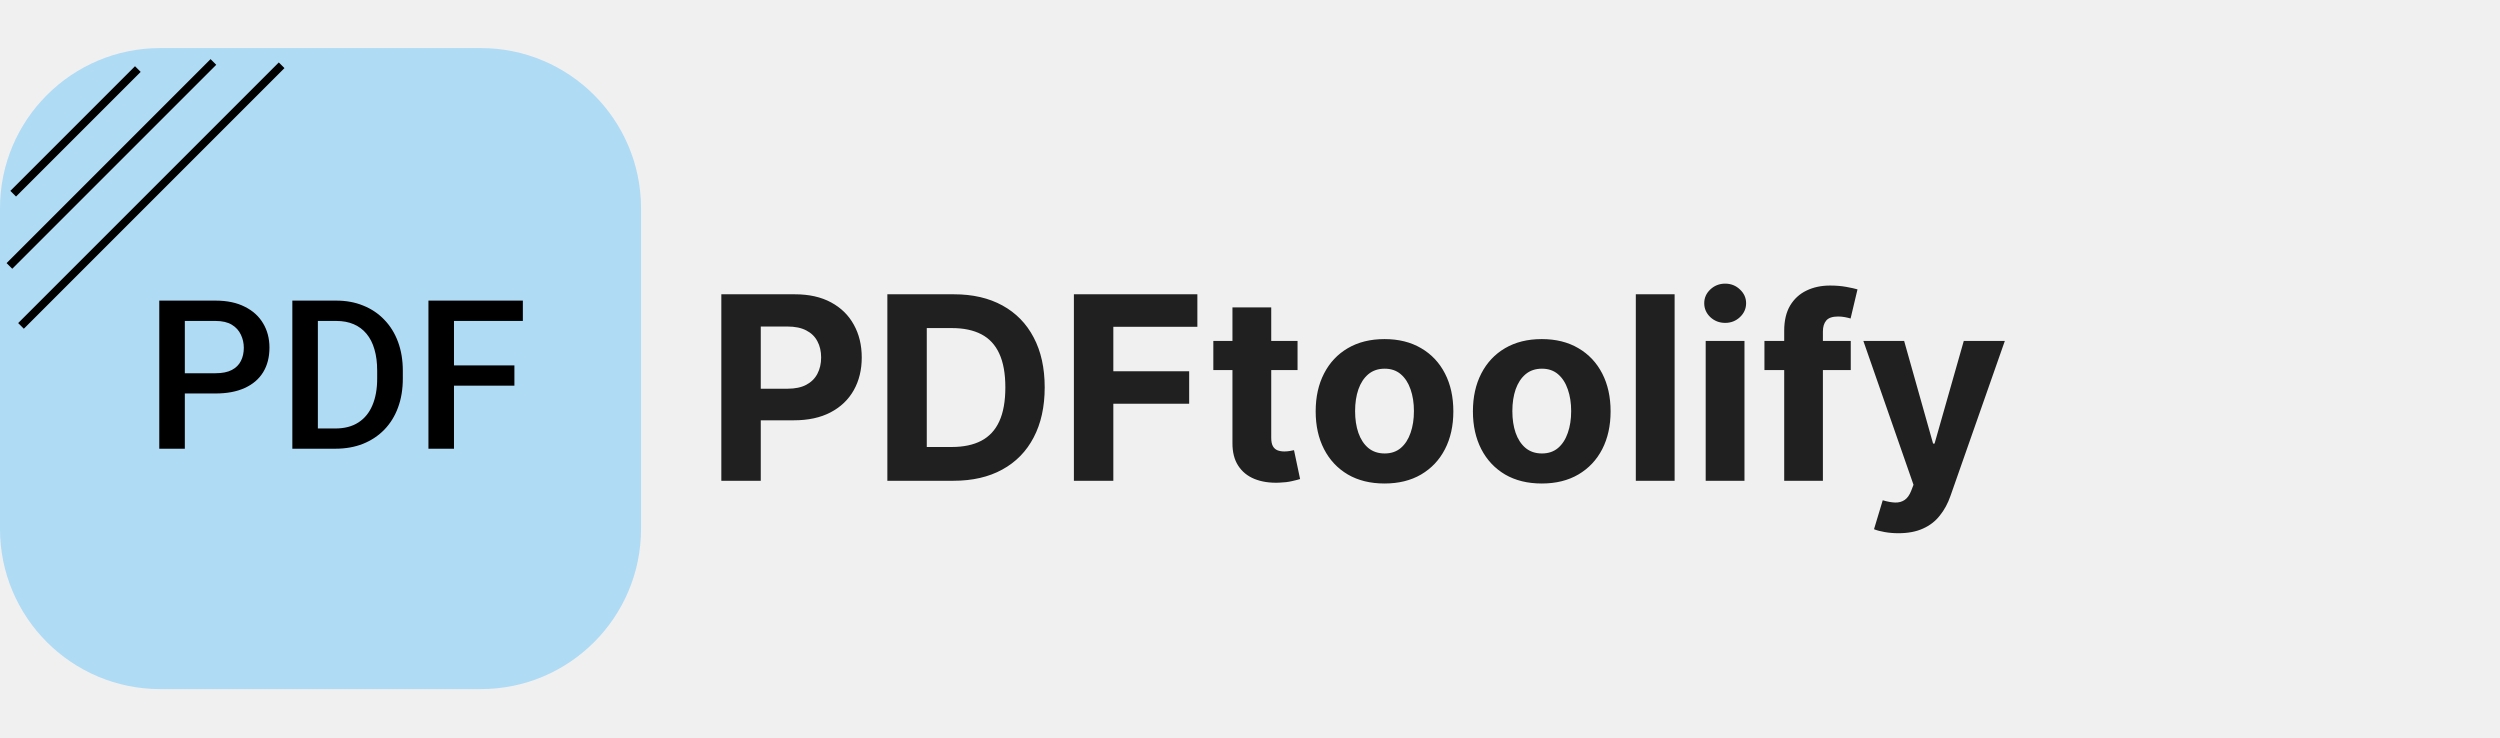
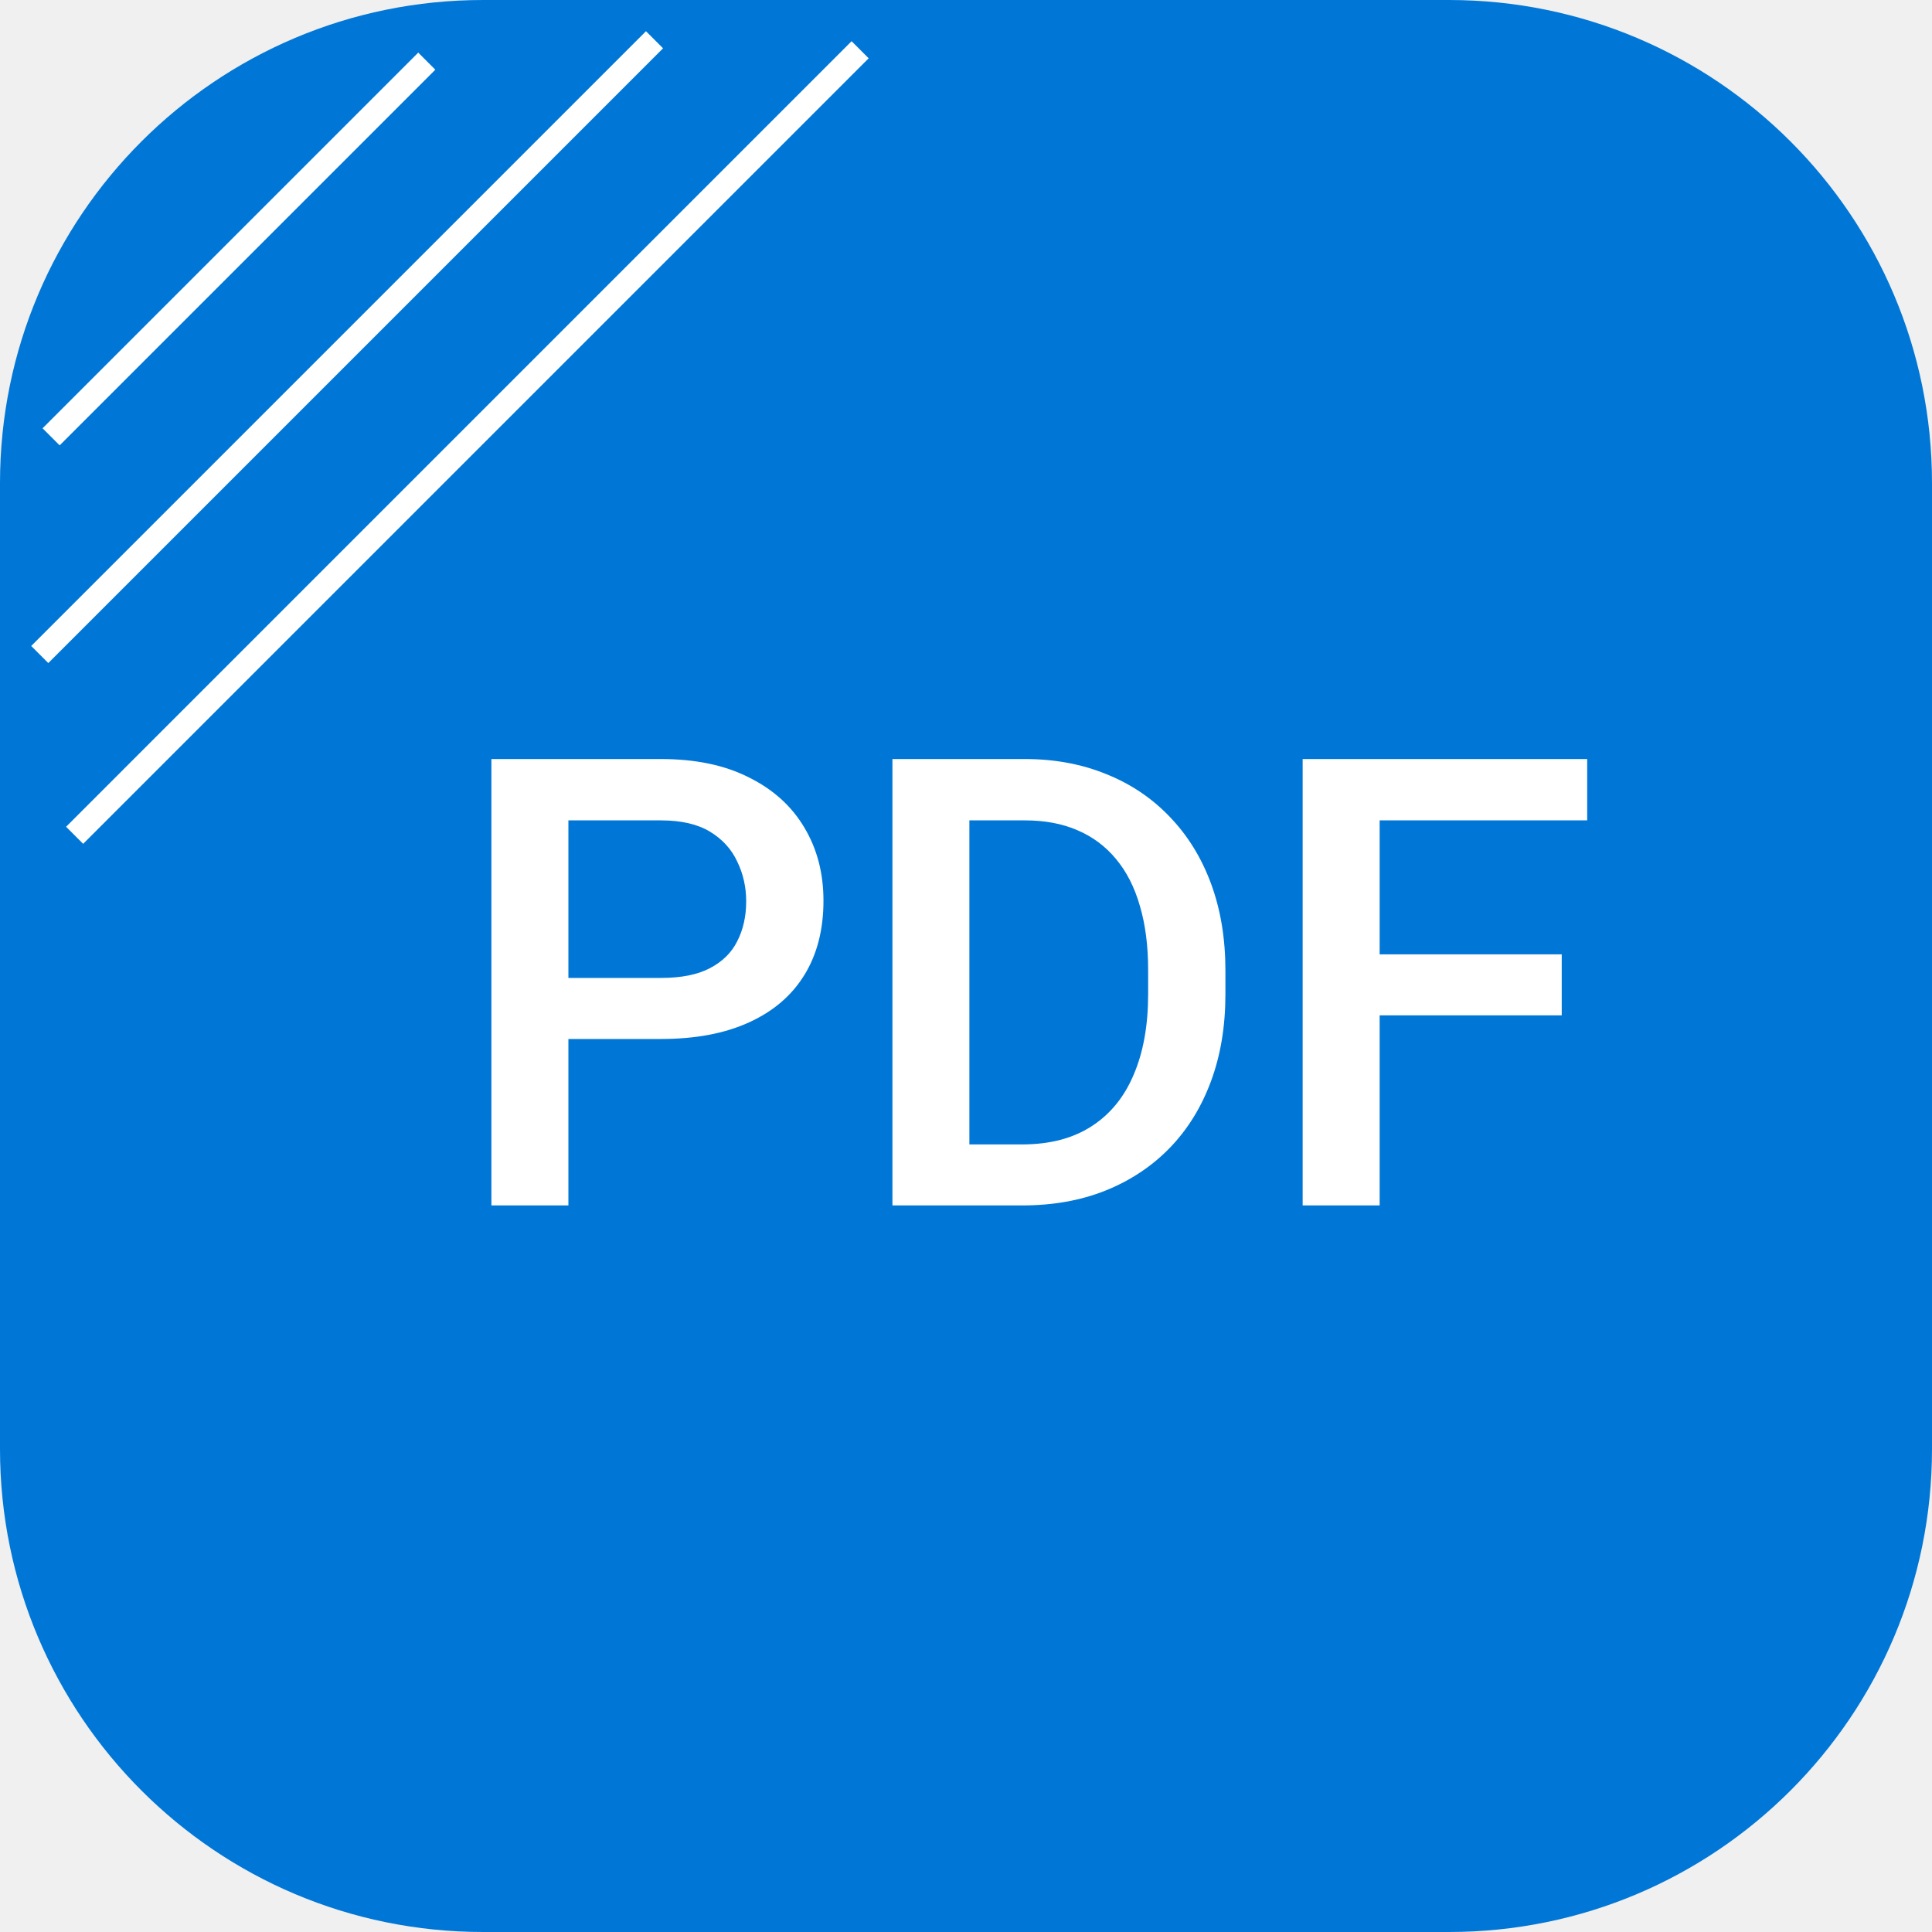
- <svg xmlns="http://www.w3.org/2000/svg" width="156" height="46" viewBox="0 0 156 46" fill="none">
-   <rect y="3" width="40" height="40" rx="10" fill="#AFDBF5" />
-   <path d="M45.011 30V18.364H49.602C50.485 18.364 51.237 18.532 51.858 18.869C52.479 19.203 52.953 19.667 53.278 20.261C53.608 20.852 53.773 21.534 53.773 22.307C53.773 23.079 53.606 23.761 53.273 24.352C52.939 24.943 52.456 25.403 51.824 25.733C51.195 26.062 50.434 26.227 49.54 26.227H46.614V24.256H49.142C49.615 24.256 50.006 24.174 50.312 24.011C50.623 23.845 50.854 23.616 51.006 23.324C51.161 23.028 51.239 22.689 51.239 22.307C51.239 21.921 51.161 21.583 51.006 21.296C50.854 21.004 50.623 20.778 50.312 20.619C50.002 20.456 49.608 20.375 49.131 20.375H47.472V30H45.011ZM59.496 30H55.371V18.364H59.53C60.7 18.364 61.708 18.597 62.553 19.062C63.397 19.525 64.047 20.189 64.501 21.057C64.96 21.924 65.189 22.962 65.189 24.171C65.189 25.383 64.96 26.424 64.501 27.296C64.047 28.167 63.394 28.835 62.541 29.301C61.693 29.767 60.678 30 59.496 30ZM57.831 27.892H59.394C60.121 27.892 60.733 27.763 61.229 27.506C61.729 27.244 62.104 26.841 62.354 26.296C62.608 25.746 62.734 25.038 62.734 24.171C62.734 23.311 62.608 22.608 62.354 22.062C62.104 21.517 61.731 21.116 61.234 20.858C60.738 20.6 60.126 20.472 59.399 20.472H57.831V27.892ZM67.011 30V18.364H74.716V20.392H69.472V23.165H74.204V25.193H69.472V30H67.011ZM80.967 21.273V23.091H75.712V21.273H80.967ZM76.905 19.182H79.325V27.318C79.325 27.542 79.359 27.716 79.428 27.841C79.496 27.962 79.59 28.047 79.712 28.097C79.837 28.146 79.981 28.171 80.144 28.171C80.257 28.171 80.371 28.161 80.484 28.142C80.598 28.119 80.685 28.102 80.746 28.091L81.126 29.892C81.005 29.93 80.835 29.974 80.615 30.023C80.395 30.076 80.128 30.108 79.814 30.119C79.231 30.142 78.719 30.064 78.28 29.886C77.844 29.708 77.505 29.432 77.263 29.057C77.02 28.682 76.901 28.208 76.905 27.636V19.182ZM86.394 30.171C85.511 30.171 84.748 29.983 84.104 29.608C83.463 29.229 82.969 28.703 82.621 28.028C82.272 27.35 82.098 26.564 82.098 25.671C82.098 24.769 82.272 23.981 82.621 23.307C82.969 22.629 83.463 22.102 84.104 21.727C84.748 21.349 85.511 21.159 86.394 21.159C87.276 21.159 88.037 21.349 88.678 21.727C89.322 22.102 89.818 22.629 90.166 23.307C90.515 23.981 90.689 24.769 90.689 25.671C90.689 26.564 90.515 27.35 90.166 28.028C89.818 28.703 89.322 29.229 88.678 29.608C88.037 29.983 87.276 30.171 86.394 30.171ZM86.405 28.296C86.806 28.296 87.142 28.182 87.41 27.954C87.68 27.724 87.882 27.409 88.019 27.011C88.159 26.614 88.229 26.161 88.229 25.653C88.229 25.146 88.159 24.693 88.019 24.296C87.882 23.898 87.68 23.583 87.41 23.352C87.142 23.121 86.806 23.006 86.405 23.006C85.999 23.006 85.659 23.121 85.382 23.352C85.109 23.583 84.903 23.898 84.763 24.296C84.626 24.693 84.558 25.146 84.558 25.653C84.558 26.161 84.626 26.614 84.763 27.011C84.903 27.409 85.109 27.724 85.382 27.954C85.659 28.182 85.999 28.296 86.405 28.296ZM96.206 30.171C95.323 30.171 94.56 29.983 93.916 29.608C93.276 29.229 92.782 28.703 92.433 28.028C92.085 27.35 91.91 26.564 91.91 25.671C91.91 24.769 92.085 23.981 92.433 23.307C92.782 22.629 93.276 22.102 93.916 21.727C94.56 21.349 95.323 21.159 96.206 21.159C97.088 21.159 97.85 21.349 98.49 21.727C99.134 22.102 99.63 22.629 99.979 23.307C100.327 23.981 100.501 24.769 100.501 25.671C100.501 26.564 100.327 27.35 99.979 28.028C99.63 28.703 99.134 29.229 98.49 29.608C97.85 29.983 97.088 30.171 96.206 30.171ZM96.217 28.296C96.619 28.296 96.954 28.182 97.223 27.954C97.492 27.724 97.695 27.409 97.831 27.011C97.971 26.614 98.041 26.161 98.041 25.653C98.041 25.146 97.971 24.693 97.831 24.296C97.695 23.898 97.492 23.583 97.223 23.352C96.954 23.121 96.619 23.006 96.217 23.006C95.812 23.006 95.471 23.121 95.195 23.352C94.922 23.583 94.715 23.898 94.575 24.296C94.439 24.693 94.371 25.146 94.371 25.653C94.371 26.161 94.439 26.614 94.575 27.011C94.715 27.409 94.922 27.724 95.195 27.954C95.471 28.182 95.812 28.296 96.217 28.296ZM104.496 18.364V30H102.075V18.364H104.496ZM106.435 30V21.273H108.855V30H106.435ZM107.651 20.148C107.291 20.148 106.982 20.028 106.724 19.79C106.471 19.547 106.344 19.258 106.344 18.921C106.344 18.587 106.471 18.301 106.724 18.062C106.982 17.82 107.291 17.699 107.651 17.699C108.01 17.699 108.317 17.82 108.571 18.062C108.829 18.301 108.957 18.587 108.957 18.921C108.957 19.258 108.829 19.547 108.571 19.79C108.317 20.028 108.01 20.148 107.651 20.148ZM115.487 21.273V23.091H110.101V21.273H115.487ZM111.334 30V20.642C111.334 20.009 111.457 19.485 111.703 19.068C111.953 18.651 112.294 18.339 112.726 18.131C113.158 17.922 113.648 17.818 114.197 17.818C114.569 17.818 114.908 17.847 115.214 17.903C115.525 17.96 115.756 18.011 115.908 18.057L115.476 19.875C115.381 19.845 115.264 19.816 115.124 19.79C114.987 19.763 114.847 19.75 114.703 19.75C114.347 19.75 114.099 19.833 113.959 20C113.819 20.163 113.749 20.392 113.749 20.688V30H111.334ZM118.46 33.273C118.153 33.273 117.866 33.248 117.597 33.199C117.331 33.153 117.112 33.095 116.938 33.023L117.483 31.216C117.767 31.303 118.023 31.35 118.25 31.358C118.481 31.366 118.68 31.312 118.847 31.199C119.017 31.085 119.155 30.892 119.261 30.619L119.403 30.25L116.273 21.273H118.818L120.625 27.682H120.716L122.54 21.273H125.102L121.71 30.943C121.547 31.413 121.326 31.822 121.045 32.17C120.769 32.523 120.419 32.794 119.994 32.983C119.57 33.176 119.059 33.273 118.46 33.273Z" fill="#202020" />
-   <path d="M13.45 24.553H11.044V23.29H13.45C13.869 23.29 14.207 23.222 14.465 23.087C14.723 22.951 14.912 22.765 15.03 22.528C15.153 22.287 15.214 22.012 15.214 21.703C15.214 21.411 15.153 21.138 15.03 20.884C14.912 20.626 14.723 20.419 14.465 20.262C14.207 20.106 13.869 20.027 13.45 20.027H11.533V28H9.939V18.758H13.45C14.165 18.758 14.772 18.885 15.271 19.139C15.775 19.388 16.158 19.735 16.42 20.18C16.683 20.62 16.814 21.123 16.814 21.69C16.814 22.287 16.683 22.799 16.42 23.227C16.158 23.654 15.775 23.982 15.271 24.21C14.772 24.439 14.165 24.553 13.45 24.553ZM20.927 28H18.953L18.966 26.737H20.927C21.498 26.737 21.977 26.612 22.362 26.362C22.751 26.113 23.043 25.755 23.238 25.29C23.437 24.824 23.536 24.27 23.536 23.627V23.125C23.536 22.626 23.479 22.183 23.365 21.798C23.255 21.413 23.09 21.09 22.87 20.827C22.654 20.565 22.387 20.366 22.07 20.23C21.757 20.095 21.395 20.027 20.984 20.027H18.915V18.758H20.984C21.598 18.758 22.159 18.861 22.666 19.069C23.174 19.272 23.612 19.566 23.98 19.951C24.353 20.336 24.639 20.797 24.837 21.335C25.036 21.872 25.136 22.473 25.136 23.138V23.627C25.136 24.291 25.036 24.892 24.837 25.429C24.639 25.967 24.353 26.428 23.98 26.813C23.608 27.194 23.164 27.488 22.648 27.695C22.135 27.898 21.562 28 20.927 28ZM19.835 18.758V28H18.242V18.758H19.835ZM28.329 18.758V28H26.735V18.758H28.329ZM32.099 22.801V24.064H27.922V22.801H32.099ZM32.626 18.758V20.027H27.922V18.758H32.626Z" fill="black" />
-   <line x1="0.823" y1="12.087" x2="8.601" y2="4.309" stroke="black" stroke-width="0.5" />
-   <line x1="0.588" y1="16.594" x2="13.316" y2="3.866" stroke="black" stroke-width="0.5" />
-   <line x1="1.31" y1="20.336" x2="17.573" y2="4.073" stroke="black" stroke-width="0.5" />
+ <svg xmlns="http://www.w3.org/2000/svg" width="40" height="40" viewBox="0 0 40 40" fill="none">
+   <rect width="40" height="40" rx="10" fill="#0077D7" />
+   <path d="M13.685 21.511H11.279V20.247H13.685C14.104 20.247 14.442 20.18 14.7 20.044C14.958 19.909 15.147 19.723 15.265 19.485C15.388 19.244 15.449 18.969 15.449 18.66C15.449 18.368 15.388 18.095 15.265 17.841C15.147 17.583 14.958 17.376 14.7 17.219C14.442 17.063 14.104 16.985 13.685 16.985H11.768V24.957H10.174V15.715H13.685C14.4 15.715 15.007 15.842 15.506 16.096C16.01 16.346 16.393 16.693 16.655 17.137C16.918 17.577 17.049 18.081 17.049 18.648C17.049 19.244 16.918 19.756 16.655 20.184C16.393 20.611 16.01 20.939 15.506 21.168C15.007 21.396 14.4 21.511 13.685 21.511ZM21.162 24.957H19.188L19.201 23.694H21.162C21.733 23.694 22.212 23.569 22.597 23.32C22.986 23.07 23.278 22.712 23.473 22.247C23.672 21.781 23.771 21.227 23.771 20.584V20.082C23.771 19.583 23.714 19.141 23.6 18.756C23.49 18.37 23.325 18.047 23.105 17.784C22.889 17.522 22.622 17.323 22.305 17.188C21.991 17.052 21.63 16.985 21.219 16.985H19.15V15.715H21.219C21.833 15.715 22.394 15.819 22.901 16.026C23.409 16.229 23.847 16.523 24.215 16.908C24.588 17.294 24.873 17.755 25.072 18.292C25.271 18.83 25.371 19.43 25.371 20.095V20.584C25.371 21.248 25.271 21.849 25.072 22.386C24.873 22.924 24.588 23.385 24.215 23.77C23.843 24.151 23.399 24.445 22.882 24.652C22.37 24.856 21.797 24.957 21.162 24.957ZM20.07 15.715V24.957H18.477V15.715H20.07ZM28.564 15.715V24.957H26.97V15.715H28.564ZM32.334 19.759V21.022H28.157V19.759H32.334ZM32.861 15.715V16.985H28.157V15.715H32.861Z" fill="white" />
+   <line x1="1.545" y1="17.294" x2="17.808" y2="1.03" stroke="white" stroke-width="0.5" />
+   <line x1="0.823" y1="13.551" x2="13.551" y2="0.823" stroke="white" stroke-width="0.5" />
+   <line x1="1.058" y1="9.044" x2="8.836" y2="1.266" stroke="white" stroke-width="0.5" />
</svg>
